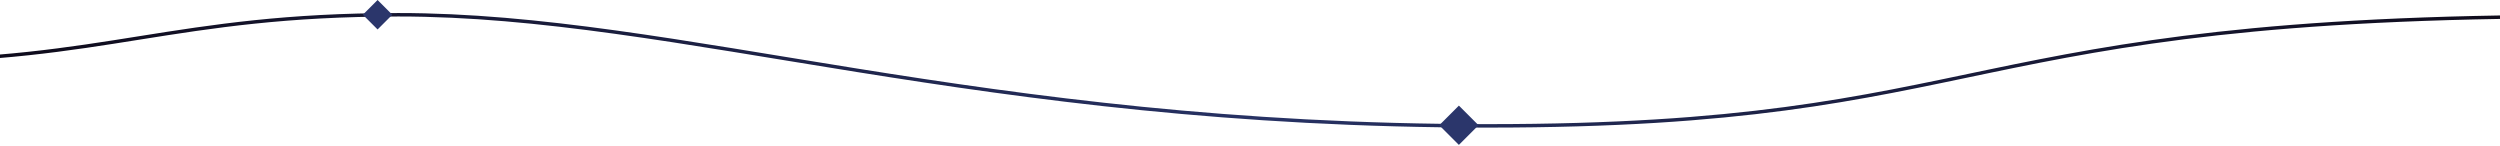
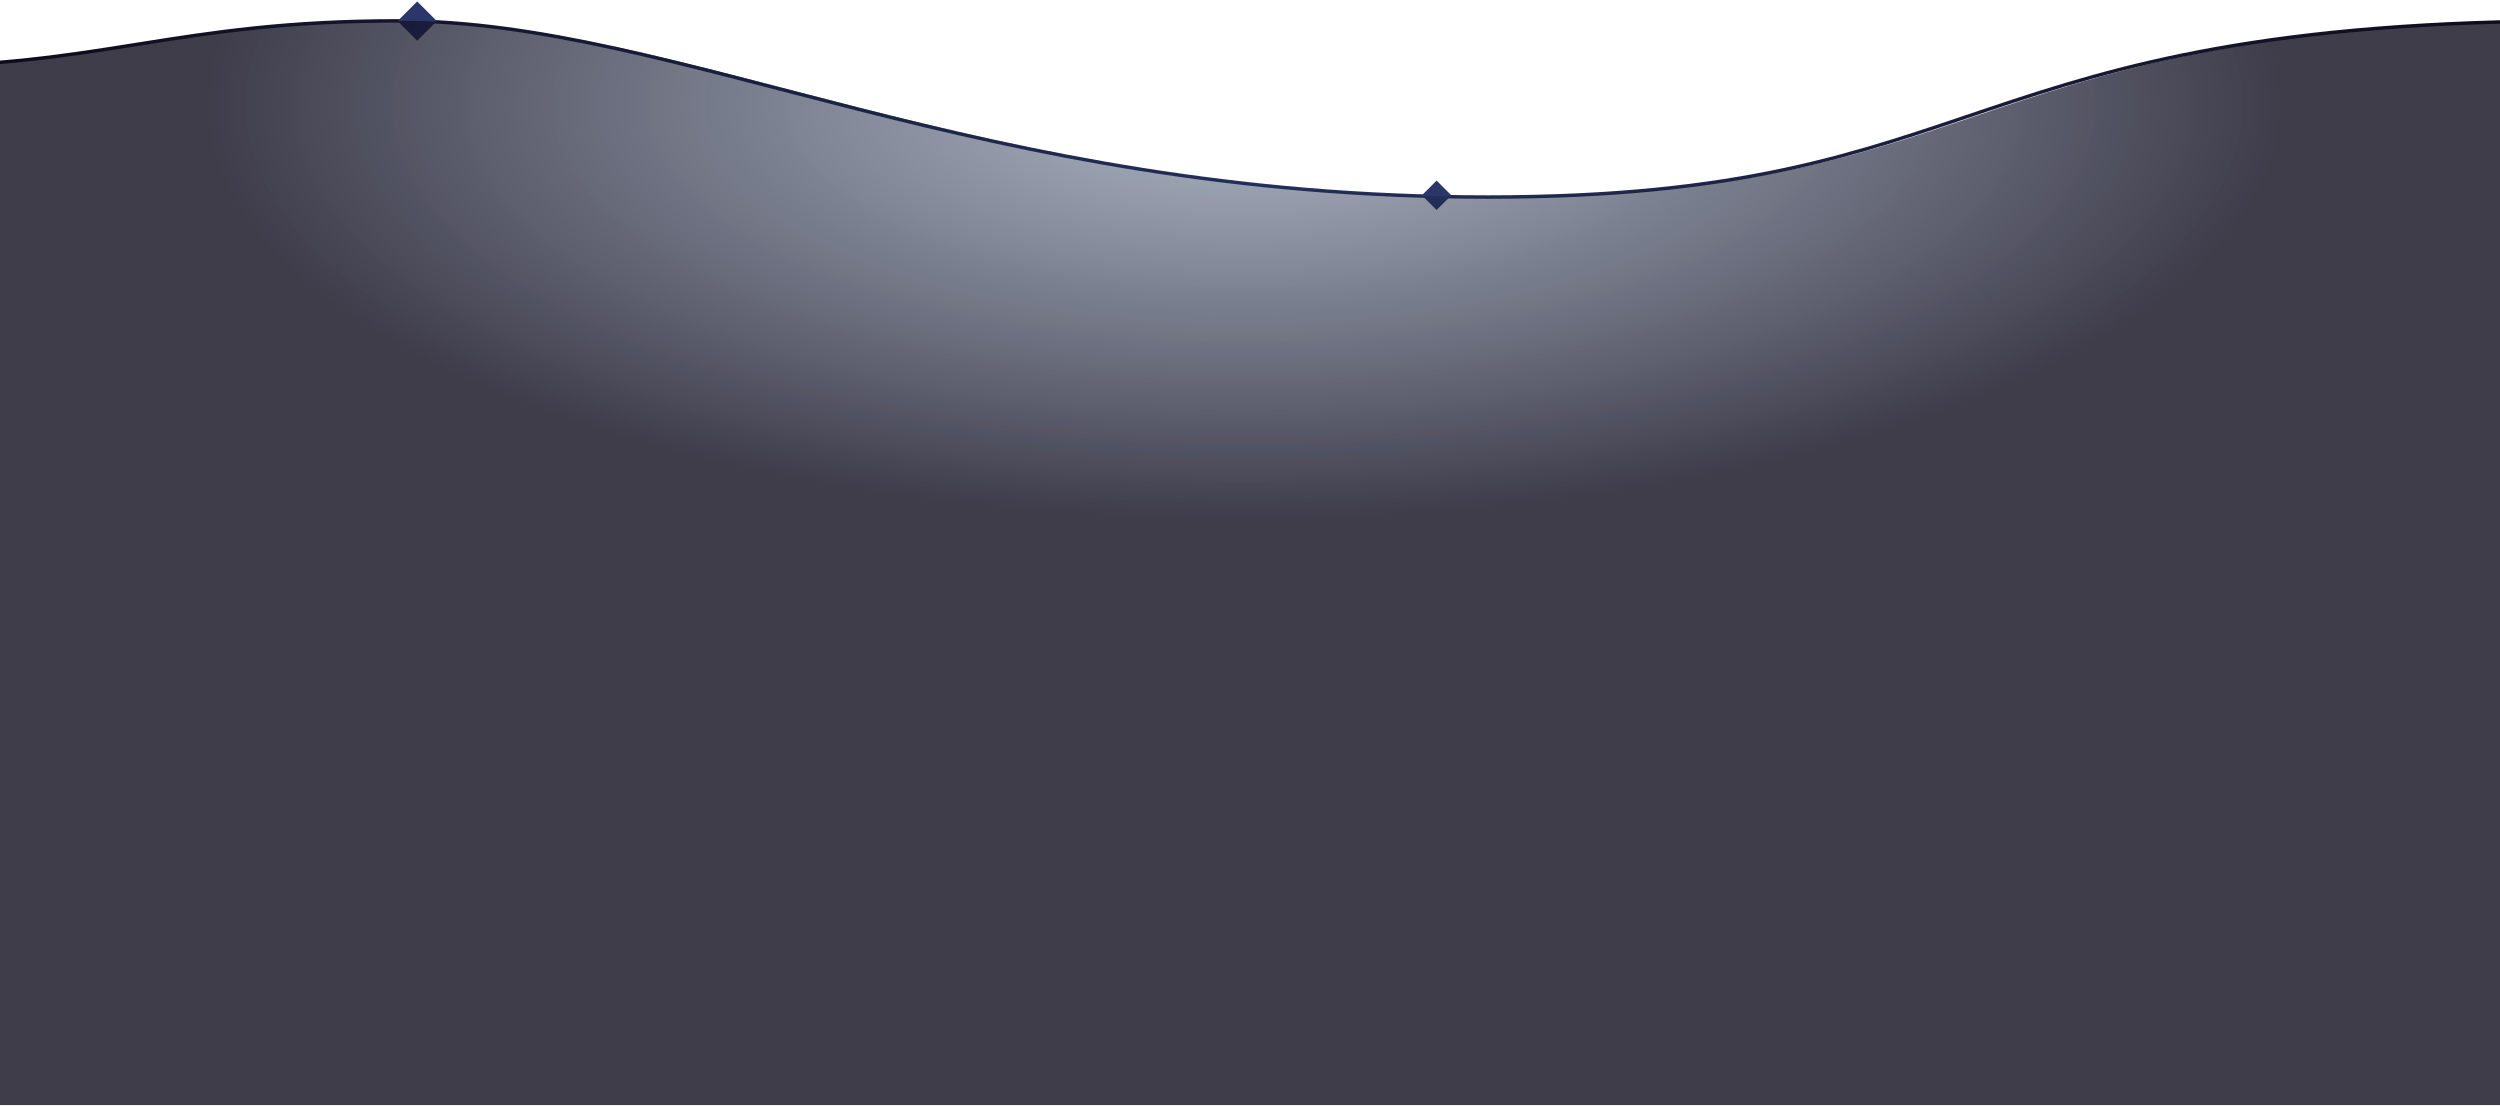
- <svg xmlns="http://www.w3.org/2000/svg" width="1440" height="84" viewBox="0 0 1440 84" fill="none">
-   <path d="M1489 9.5C1123.5 9.5 1150.5 72.5 857 72.5C563.5 72.5 391 8.5 229.5 8.5C100 8.5 60.5 35 -64 35" stroke="url(#paint0_radial)" stroke-width="2" />
-   <rect x="829" y="72.143" width="16" height="16" transform="rotate(-45 829 72.1426)" fill="#2B366B" />
-   <rect x="209" y="8.484" width="12" height="12" transform="rotate(-45 209 8.48438)" fill="#2B366B" />
+ <svg xmlns="http://www.w3.org/2000/svg" width="1440" height="637" viewBox="0 0 1440 637" fill="none">
+   <path d="M1489 12C1123.5 12 1150.5 113.5 857 113.5C563.5 113.5 391 12 229.5 12C100 12 60.5 38.5 -64 38.5" stroke="url(#paint0_radial)" stroke-width="2" />
+   <rect x="229" y="12.143" width="16" height="16" transform="rotate(-45 229 12.1426)" fill="#2B366B" />
+   <rect x="819" y="112.484" width="12" height="12" transform="rotate(-45 819 112.484)" fill="#2B366B" />
+   <path d="M861 113.5C1154.5 113.5 1127.5 12 1493 12V636.5H-60V38.5C64.5 38.5 104 12 233.5 12C395 12 567.5 113.5 861 113.5Z" fill="url(#paint1_radial)" fill-opacity="0.8" />
  <defs>
-     <radialGradient id="paint0_radial" cx="0" cy="0" r="1" gradientUnits="userSpaceOnUse" gradientTransform="translate(727 72.4989) scale(703.5 17070.9)">
+     <radialGradient id="paint0_radial" cx="0" cy="0" r="1" gradientUnits="userSpaceOnUse" gradientTransform="translate(727 113.498) scale(703.5 27073.3)">
      <stop stop-color="#273264" />
+       <stop offset="1" stop-color="#0F0C1D" />
+     </radialGradient>
+     <radialGradient id="paint1_radial" cx="0" cy="0" r="1" gradientUnits="userSpaceOnUse" gradientTransform="translate(716.5 59.7595) rotate(90) scale(239.402 595.342)">
+       <stop stop-color="#1C2F54" stop-opacity="0.45" />
      <stop offset="1" stop-color="#0F0C1D" />
    </radialGradient>
  </defs>
</svg>
